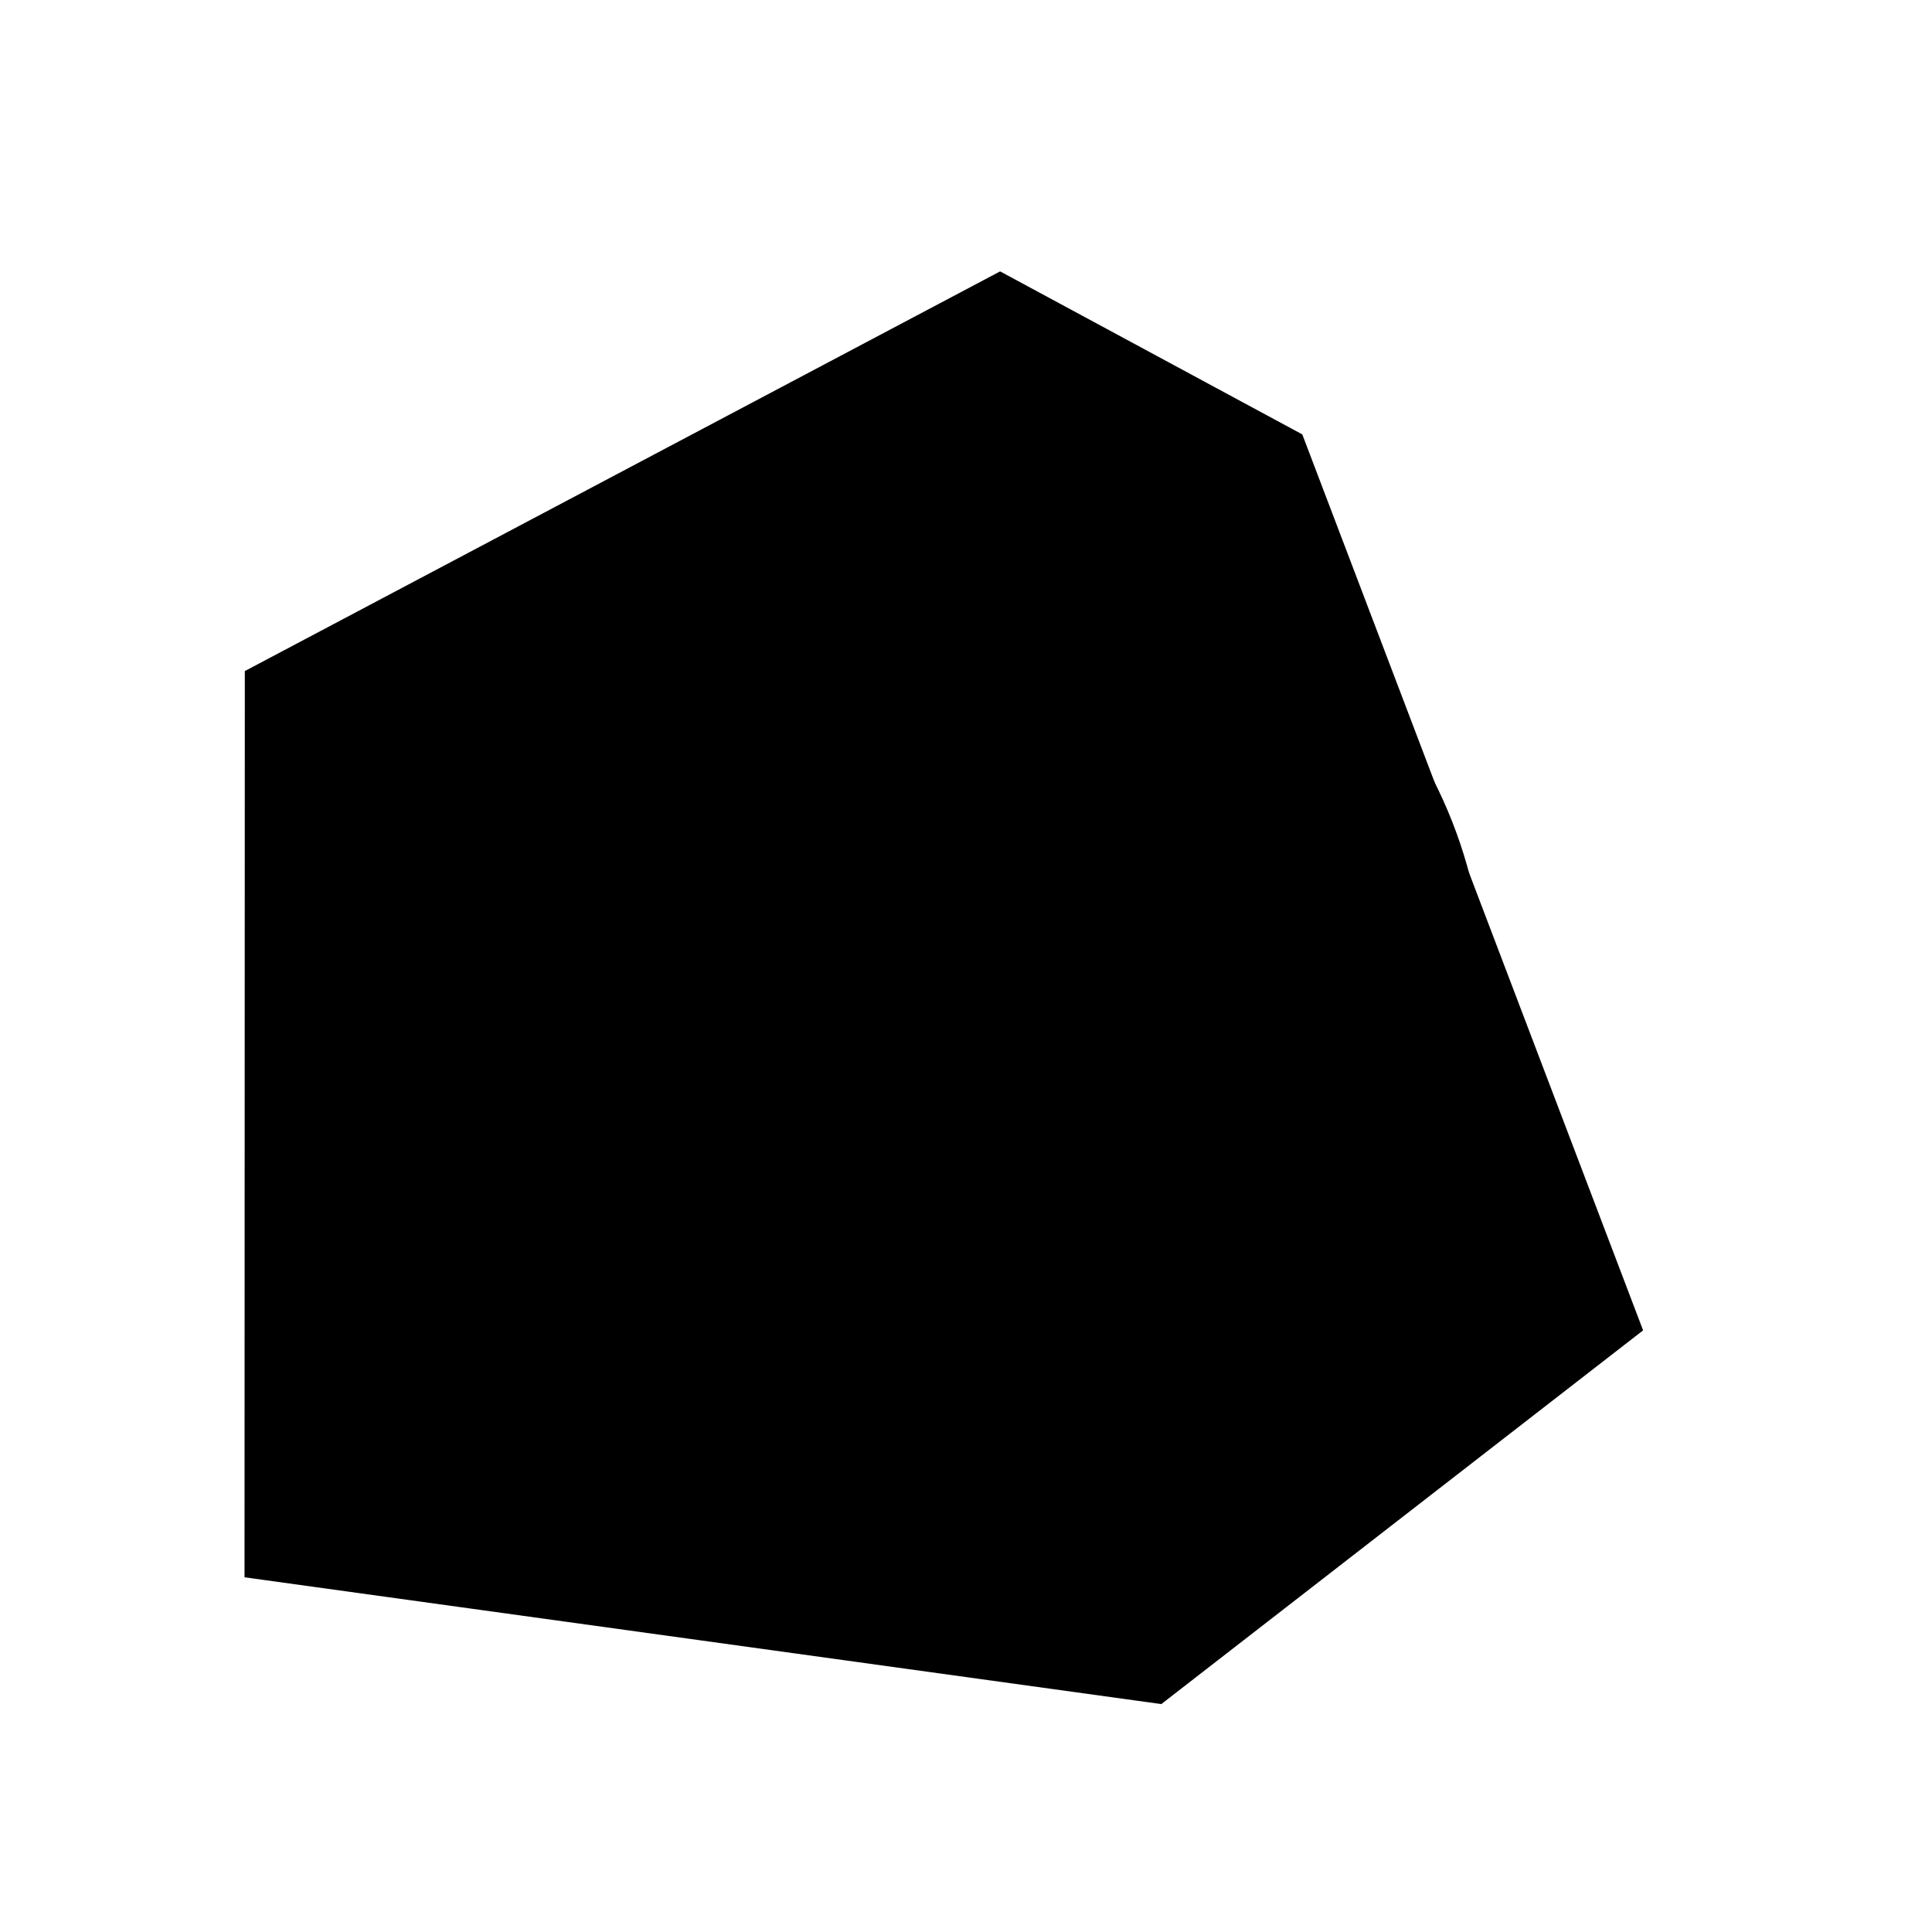
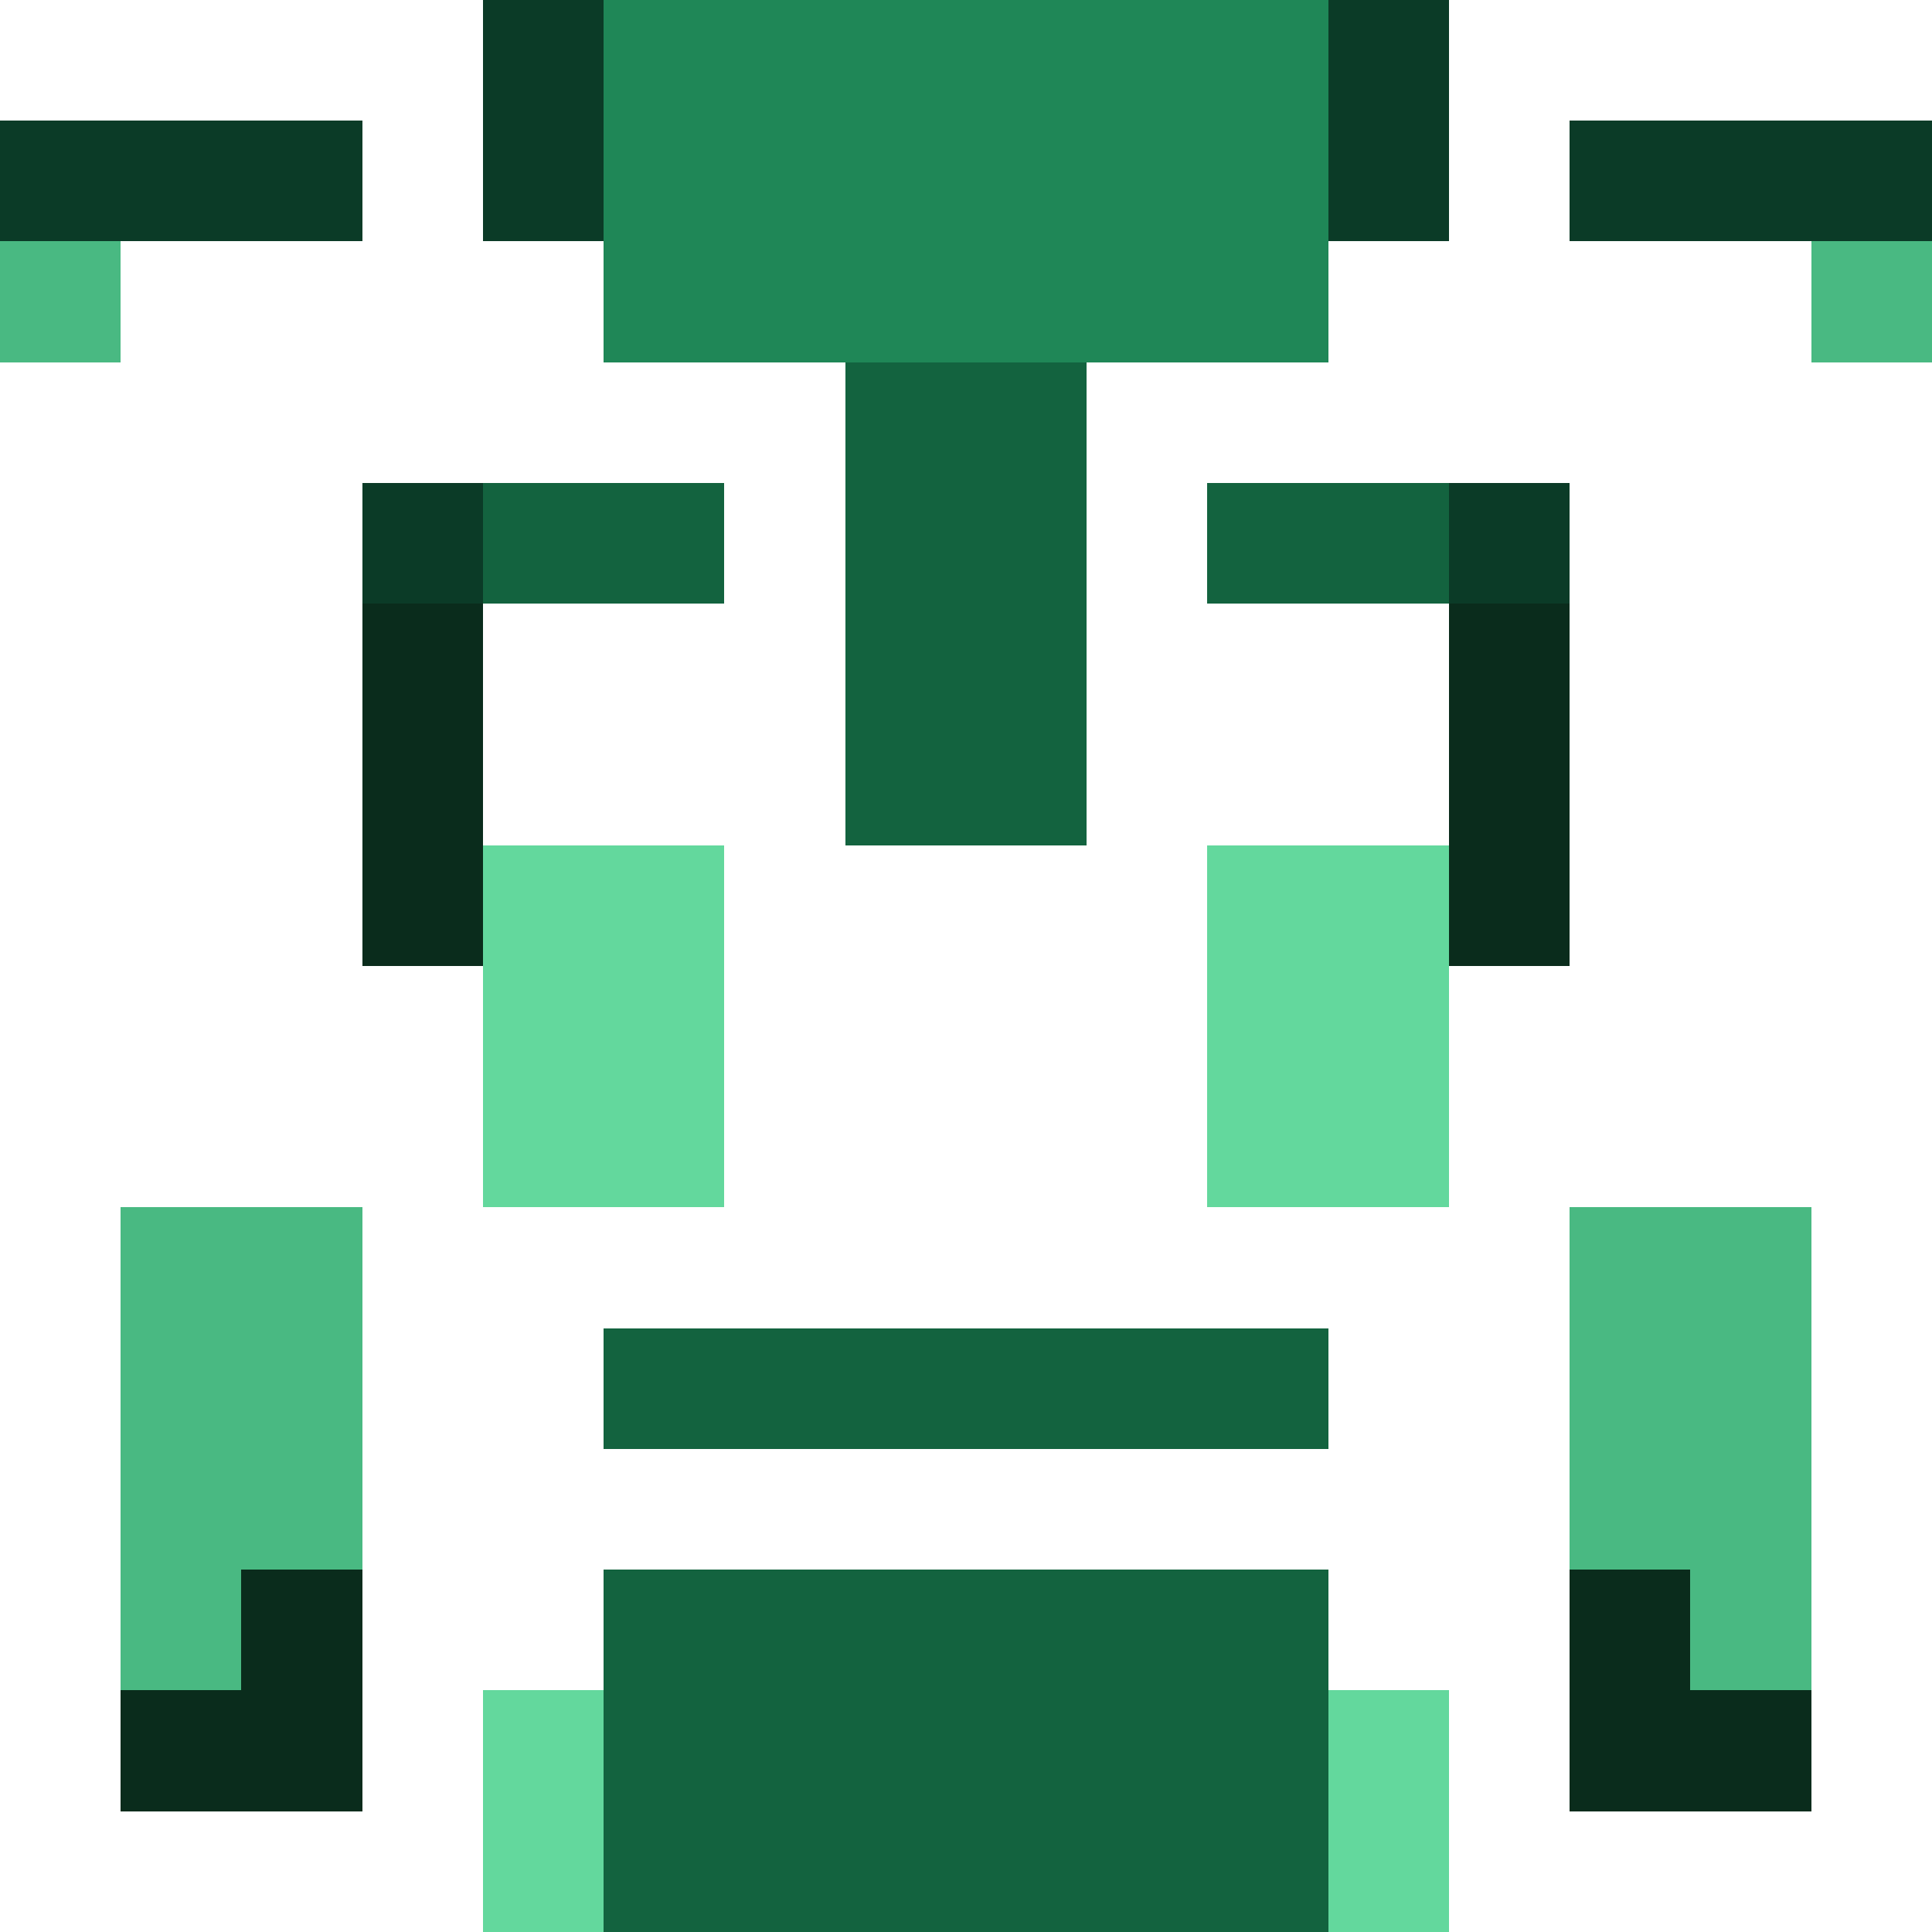
- <svg xmlns="http://www.w3.org/2000/svg" viewBox="0 0 64 64" role="img" aria-hidden="true">
-   <path d="M54.43 44.07 L38.47 56.45 L8.10 52.25 L8.11 22.23 L33.13 8.99 L43.14 14.39 Z" fill="#000" />
-   <circle cx="33.50" cy="32.96" r="15.69" fill="#000" />
+ <svg xmlns="http://www.w3.org/2000/svg" width="64" height="64" viewBox="0 0 32 32" fill="none" shape-rendering="crispEdges">
+   <rect x="8" y="0" width="2" height="2" fill="#0B3B27" />
+   <rect x="10" y="0" width="12" height="2" fill="#1F8757" />
+   <rect x="22" y="0" width="2" height="2" fill="#0B3B27" />
+   <rect x="0" y="2" width="6" height="2" fill="#0B3B27" />
+   <rect x="8" y="2" width="2" height="2" fill="#0B3B27" />
+   <rect x="10" y="2" width="12" height="2" fill="#1F8757" />
+   <rect x="22" y="2" width="2" height="2" fill="#0B3B27" />
+   <rect x="26" y="2" width="6" height="2" fill="#0B3B27" />
+   <rect x="0" y="4" width="2" height="2" fill="#49B982" />
+   <rect x="10" y="4" width="12" height="2" fill="#1F8757" />
+   <rect x="30" y="4" width="2" height="2" fill="#49B982" />
+   <rect x="14" y="6" width="4" height="2" fill="#13633F" />
+   <rect x="6" y="8" width="2" height="2" fill="#0B3B27" />
+   <rect x="8" y="8" width="4" height="2" fill="#13633F" />
+   <rect x="14" y="8" width="4" height="2" fill="#13633F" />
+   <rect x="20" y="8" width="4" height="2" fill="#13633F" />
+   <rect x="24" y="8" width="2" height="2" fill="#0B3B27" />
+   <rect x="6" y="10" width="2" height="2" fill="#0A2C1C" />
+   <rect x="14" y="10" width="4" height="2" fill="#13633F" />
+   <rect x="24" y="10" width="2" height="2" fill="#0A2C1C" />
+   <rect x="6" y="12" width="2" height="2" fill="#0A2C1C" />
+   <rect x="14" y="12" width="4" height="2" fill="#13633F" />
+   <rect x="24" y="12" width="2" height="2" fill="#0A2C1C" />
+   <rect x="6" y="14" width="2" height="2" fill="#0A2C1C" />
+   <rect x="8" y="14" width="4" height="2" fill="#63D89D" />
+   <rect x="20" y="14" width="4" height="2" fill="#63D89D" />
+   <rect x="24" y="14" width="2" height="2" fill="#0A2C1C" />
+   <rect x="8" y="16" width="4" height="2" fill="#63D89D" />
+   <rect x="20" y="16" width="4" height="2" fill="#63D89D" />
+   <rect x="8" y="18" width="4" height="2" fill="#63D89D" />
+   <rect x="20" y="18" width="4" height="2" fill="#63D89D" />
+   <rect x="2" y="20" width="4" height="2" fill="#49B982" />
+   <rect x="26" y="20" width="4" height="2" fill="#49B982" />
+   <rect x="2" y="22" width="4" height="2" fill="#49B982" />
+   <rect x="10" y="22" width="12" height="2" fill="#13633F" />
+   <rect x="26" y="22" width="4" height="2" fill="#49B982" />
+   <rect x="2" y="24" width="4" height="2" fill="#49B982" />
+   <rect x="26" y="24" width="4" height="2" fill="#49B982" />
+   <rect x="2" y="26" width="2" height="2" fill="#49B982" />
+   <rect x="4" y="26" width="2" height="2" fill="#0A2C1C" />
+   <rect x="10" y="26" width="12" height="2" fill="#13633F" />
+   <rect x="26" y="26" width="2" height="2" fill="#0A2C1C" />
+   <rect x="28" y="26" width="2" height="2" fill="#49B982" />
+   <rect x="2" y="28" width="4" height="2" fill="#0A2C1C" />
+   <rect x="8" y="28" width="2" height="2" fill="#63D89D" />
+   <rect x="10" y="28" width="12" height="2" fill="#13633F" />
+   <rect x="22" y="28" width="2" height="2" fill="#63D89D" />
+   <rect x="26" y="28" width="4" height="2" fill="#0A2C1C" />
+   <rect x="8" y="30" width="2" height="2" fill="#63D89D" />
+   <rect x="10" y="30" width="12" height="2" fill="#13633F" />
+   <rect x="22" y="30" width="2" height="2" fill="#63D89D" />
</svg>
